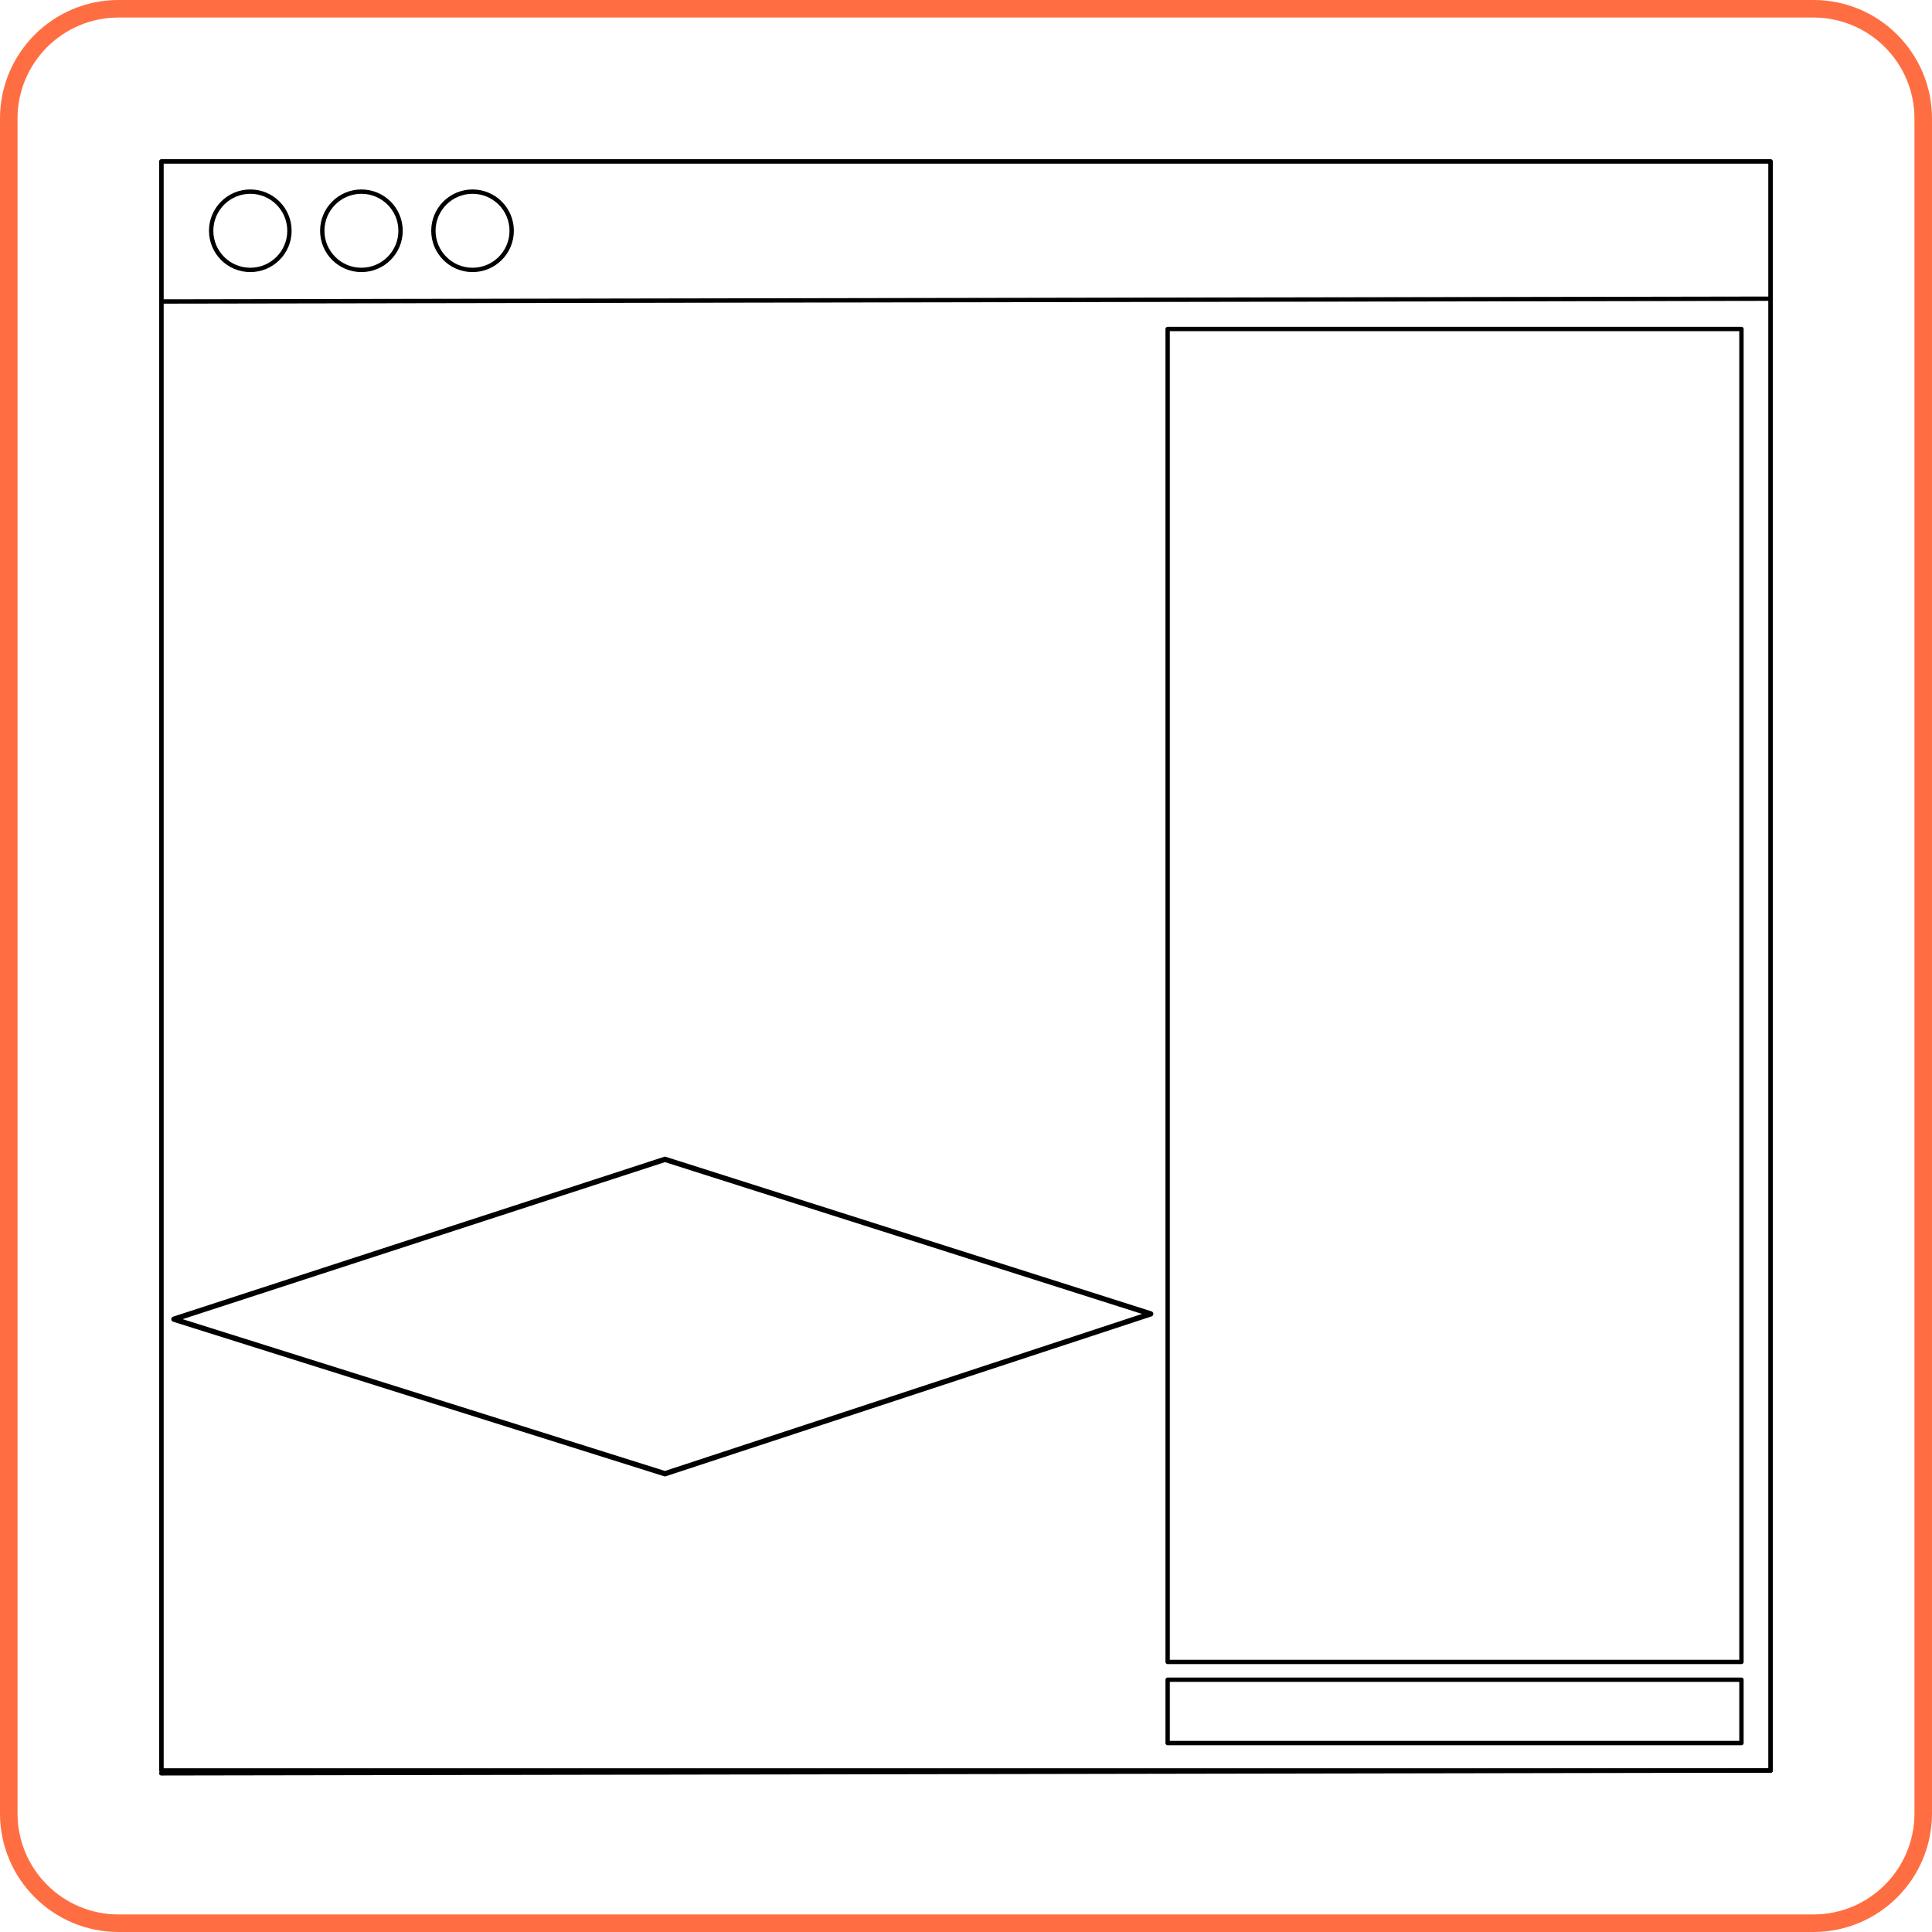
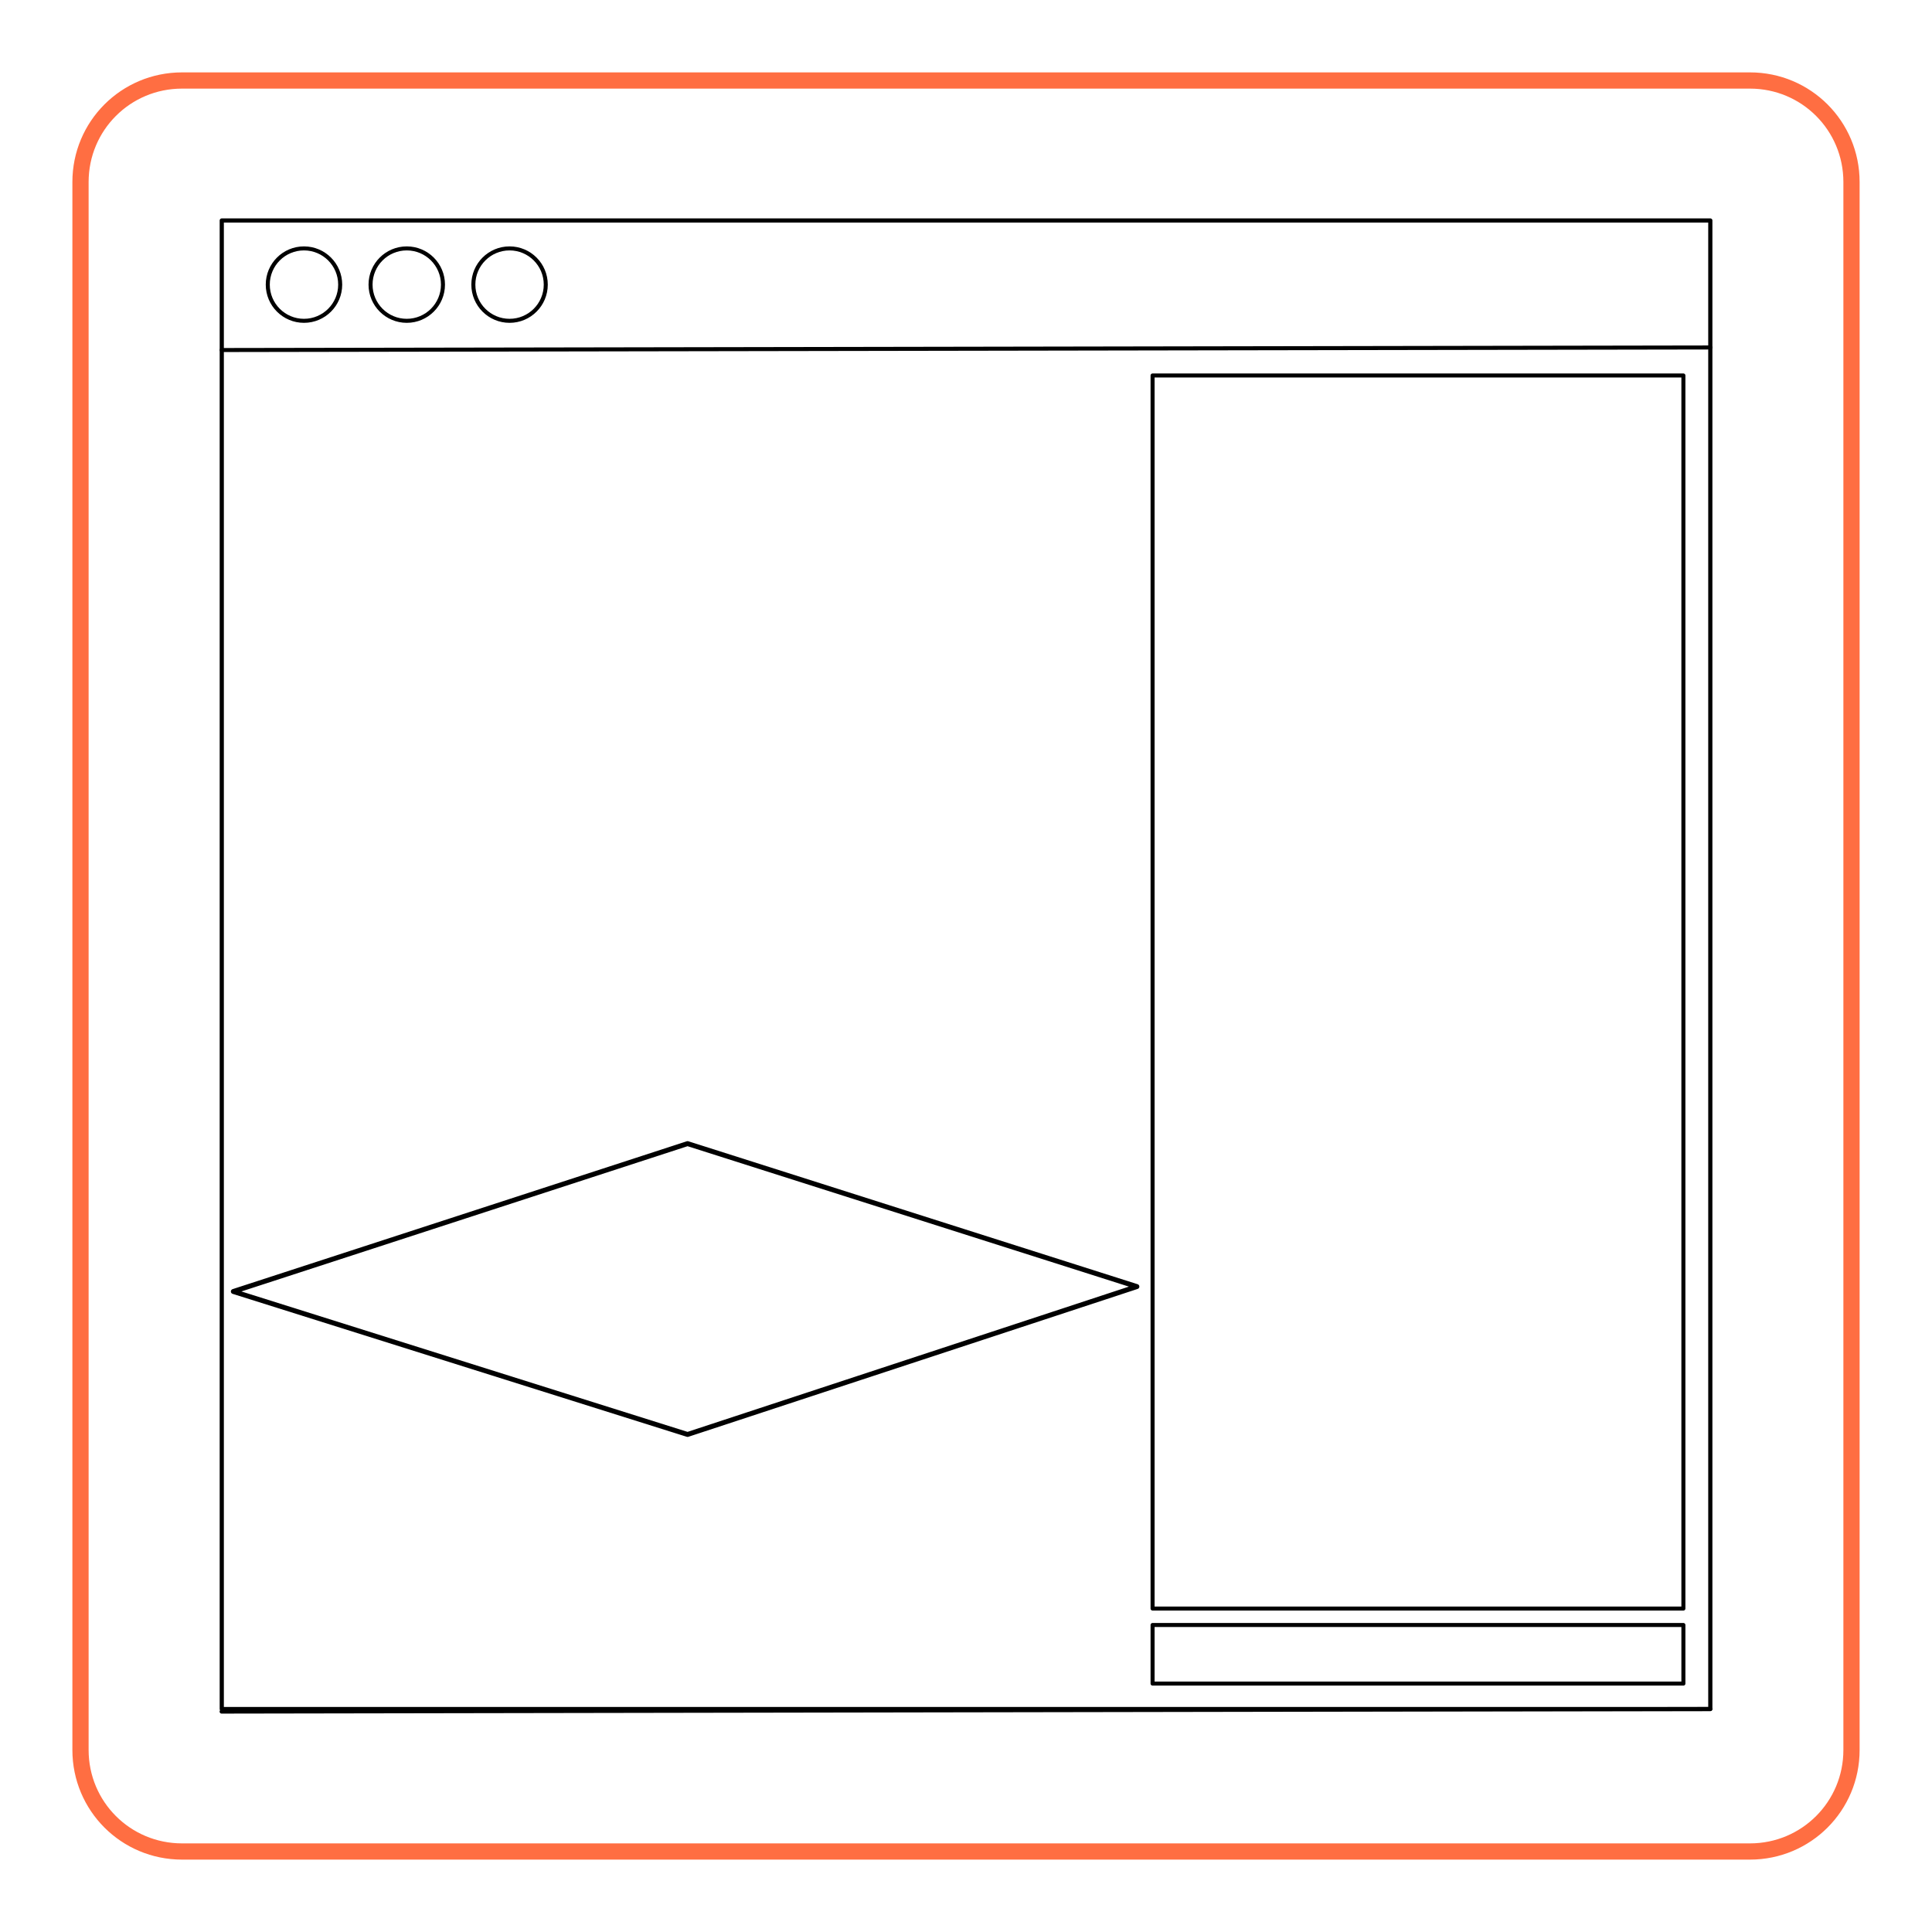
- <svg xmlns="http://www.w3.org/2000/svg" width="111.008mm" height="111.008mm" viewBox="0 0 111.008 111.008" version="1.1" id="svg1">
-   <defs id="defs1" />
-   <g id="layer1" transform="translate(-65.0875,-37.83542)">
-     <rect style="fill:none;stroke:#ff6e42;stroke-width:1.008;stroke-linecap:round;stroke-linejoin:round;stroke-dasharray:none;stroke-dashoffset:46.488;stroke-opacity:1;paint-order:stroke markers fill" id="rect2" width="110" height="110" x="65.591" y="38.339" ry="6.307" />
-     <rect style="fill:none;stroke:#000000;stroke-width:0.26;stroke-linecap:round;stroke-linejoin:round;stroke-dasharray:none;stroke-dashoffset:46.488;stroke-opacity:1;paint-order:stroke markers fill" id="rect1" width="92.456" height="92.456" x="74.363" y="47.111" />
-     <g id="g2" transform="translate(-4.747585,-3.951908)">
-       <ellipse style="fill:none;stroke:#000000;stroke-width:0.25;stroke-linecap:round;stroke-linejoin:round;stroke-dasharray:none;stroke-dashoffset:46.488;stroke-opacity:1;paint-order:stroke markers fill" id="path1" cx="84.217" cy="55.047" rx="2.249" ry="2.249" />
-       <ellipse style="fill:none;stroke:#000000;stroke-width:0.25;stroke-linecap:round;stroke-linejoin:round;stroke-dasharray:none;stroke-dashoffset:46.488;stroke-opacity:1;paint-order:stroke markers fill" id="path1-6" cx="90.601" cy="55.047" rx="2.249" ry="2.249" />
-       <ellipse style="fill:none;stroke:#000000;stroke-width:0.25;stroke-linecap:round;stroke-linejoin:round;stroke-dasharray:none;stroke-dashoffset:46.488;stroke-opacity:1;paint-order:stroke markers fill" id="path1-9" cx="96.986" cy="55.047" rx="2.249" ry="2.249" />
-     </g>
-     <path style="fill:none;stroke:#000000;stroke-width:0.25;stroke-linecap:round;stroke-linejoin:round;stroke-dasharray:none;stroke-dashoffset:46.488;stroke-opacity:1;paint-order:stroke markers fill" d="M 74.358,55.158 166.825,54.998" id="path2" />
-     <path style="fill:none;stroke:#000000;stroke-width:0.25;stroke-linecap:round;stroke-linejoin:round;stroke-dasharray:none;stroke-dashoffset:46.488;stroke-opacity:1;paint-order:stroke markers fill" d="M 74.353,139.727 166.82,139.567" id="path2-7" />
-     <g id="g3" transform="translate(25.51121,-2.625031)">
-       <rect style="fill:none;stroke:#000000;stroke-width:0.25;stroke-linecap:round;stroke-linejoin:round;stroke-dasharray:none;stroke-dashoffset:46.488;stroke-opacity:1;paint-order:stroke markers fill" id="rect3" width="32.97" height="76.588" x="106.666" y="59.363" />
-       <rect style="fill:none;stroke:#000000;stroke-width:0.25;stroke-linecap:round;stroke-linejoin:round;stroke-dasharray:none;stroke-dashoffset:46.488;stroke-opacity:1;paint-order:stroke markers fill" id="rect3-8" width="32.97" height="3.64" x="106.666" y="136.972" />
-     </g>
-     <path id="path3-2-3" style="fill:#000080;stroke:#000000;stroke-width:0.306;stroke-linecap:round;stroke-linejoin:round;stroke-dasharray:none;stroke-dashoffset:46.488;stroke-opacity:1;paint-order:stroke markers fill" d="m 103.295,122.513 27.908,-9.185 m -27.908,9.185 -28.214,-8.88 m 28.214,-9.185 27.908,8.88 m -27.908,-8.88 -28.214,9.185" />
+ <svg xmlns="http://www.w3.org/2000/svg" width="120mm" height="120mm" viewBox="0 0 120 120" version="1.1" id="svg1">
+   <defs id="defs1">
+     <rect x="-183.996" y="132.718" width="171.931" height="94.053" id="rect3" />
+   </defs>
+   <path id="rect2" style="fill:none;stroke:#ff6e42;stroke-width:1.008;stroke-linecap:round;stroke-linejoin:round;stroke-dashoffset:46.488;paint-order:stroke markers fill" d="M 11.307,5 H 108.693 C 112.187,5 115,7.813 115,11.307 v 97.387 C 115,112.187 112.187,115 108.693,115 H 11.307 C 7.813,115 5,112.187 5,108.693 V 11.307 C 5,7.813 7.813,5 11.307,5 Z" />
+   <g id="g2" transform="translate(4.498549,4.418832)">
+     <rect style="fill:none;stroke:#000000;stroke-width:0.26;stroke-linecap:round;stroke-linejoin:round;stroke-dasharray:none;stroke-dashoffset:46.488;stroke-opacity:1;paint-order:stroke markers fill" id="rect1" width="92.456" height="92.456" x="9.276" y="9.276" />
+     <ellipse style="fill:none;stroke:#000000;stroke-width:0.25;stroke-linecap:round;stroke-linejoin:round;stroke-dasharray:none;stroke-dashoffset:46.488;stroke-opacity:1;paint-order:stroke markers fill" id="path1" cx="14.382" cy="13.259" rx="2.249" ry="2.249" />
+     <ellipse style="fill:none;stroke:#000000;stroke-width:0.25;stroke-linecap:round;stroke-linejoin:round;stroke-dasharray:none;stroke-dashoffset:46.488;stroke-opacity:1;paint-order:stroke markers fill" id="path1-6" cx="20.766" cy="13.259" rx="2.249" ry="2.249" />
+     <ellipse style="fill:none;stroke:#000000;stroke-width:0.25;stroke-linecap:round;stroke-linejoin:round;stroke-dasharray:none;stroke-dashoffset:46.488;stroke-opacity:1;paint-order:stroke markers fill" id="path1-9" cx="27.151" cy="13.259" rx="2.249" ry="2.249" />
+     <path style="fill:none;stroke:#000000;stroke-width:0.25;stroke-linecap:round;stroke-linejoin:round;stroke-dasharray:none;stroke-dashoffset:46.488;stroke-opacity:1;paint-order:stroke markers fill" d="M 9.271,17.322 101.737,17.163" id="path2-9" />
+     <path style="fill:none;stroke:#000000;stroke-width:0.25;stroke-linecap:round;stroke-linejoin:round;stroke-dasharray:none;stroke-dashoffset:46.488;stroke-opacity:1;paint-order:stroke markers fill" d="M 9.266,101.891 101.732,101.732" id="path2-7" />
+     <rect style="fill:none;stroke:#000000;stroke-width:0.25;stroke-linecap:round;stroke-linejoin:round;stroke-dasharray:none;stroke-dashoffset:46.488;stroke-opacity:1;paint-order:stroke markers fill" id="rect3-1" width="32.97" height="76.588" x="67.09" y="18.903" />
+     <rect style="fill:none;stroke:#000000;stroke-width:0.25;stroke-linecap:round;stroke-linejoin:round;stroke-dasharray:none;stroke-dashoffset:46.488;stroke-opacity:1;paint-order:stroke markers fill" id="rect3-8" width="32.97" height="3.64" x="67.09" y="96.512" />
+     <path id="path3-2-3" style="fill:#000080;stroke:#000000;stroke-width:0.306;stroke-linecap:round;stroke-linejoin:round;stroke-dasharray:none;stroke-dashoffset:46.488;stroke-opacity:1;paint-order:stroke markers fill" d="m 38.208,84.678 27.908,-9.185 m -27.908,9.185 -28.214,-8.88 m 28.214,-9.185 27.908,8.88 m -27.908,-8.88 -28.214,9.185" />
  </g>
</svg>
